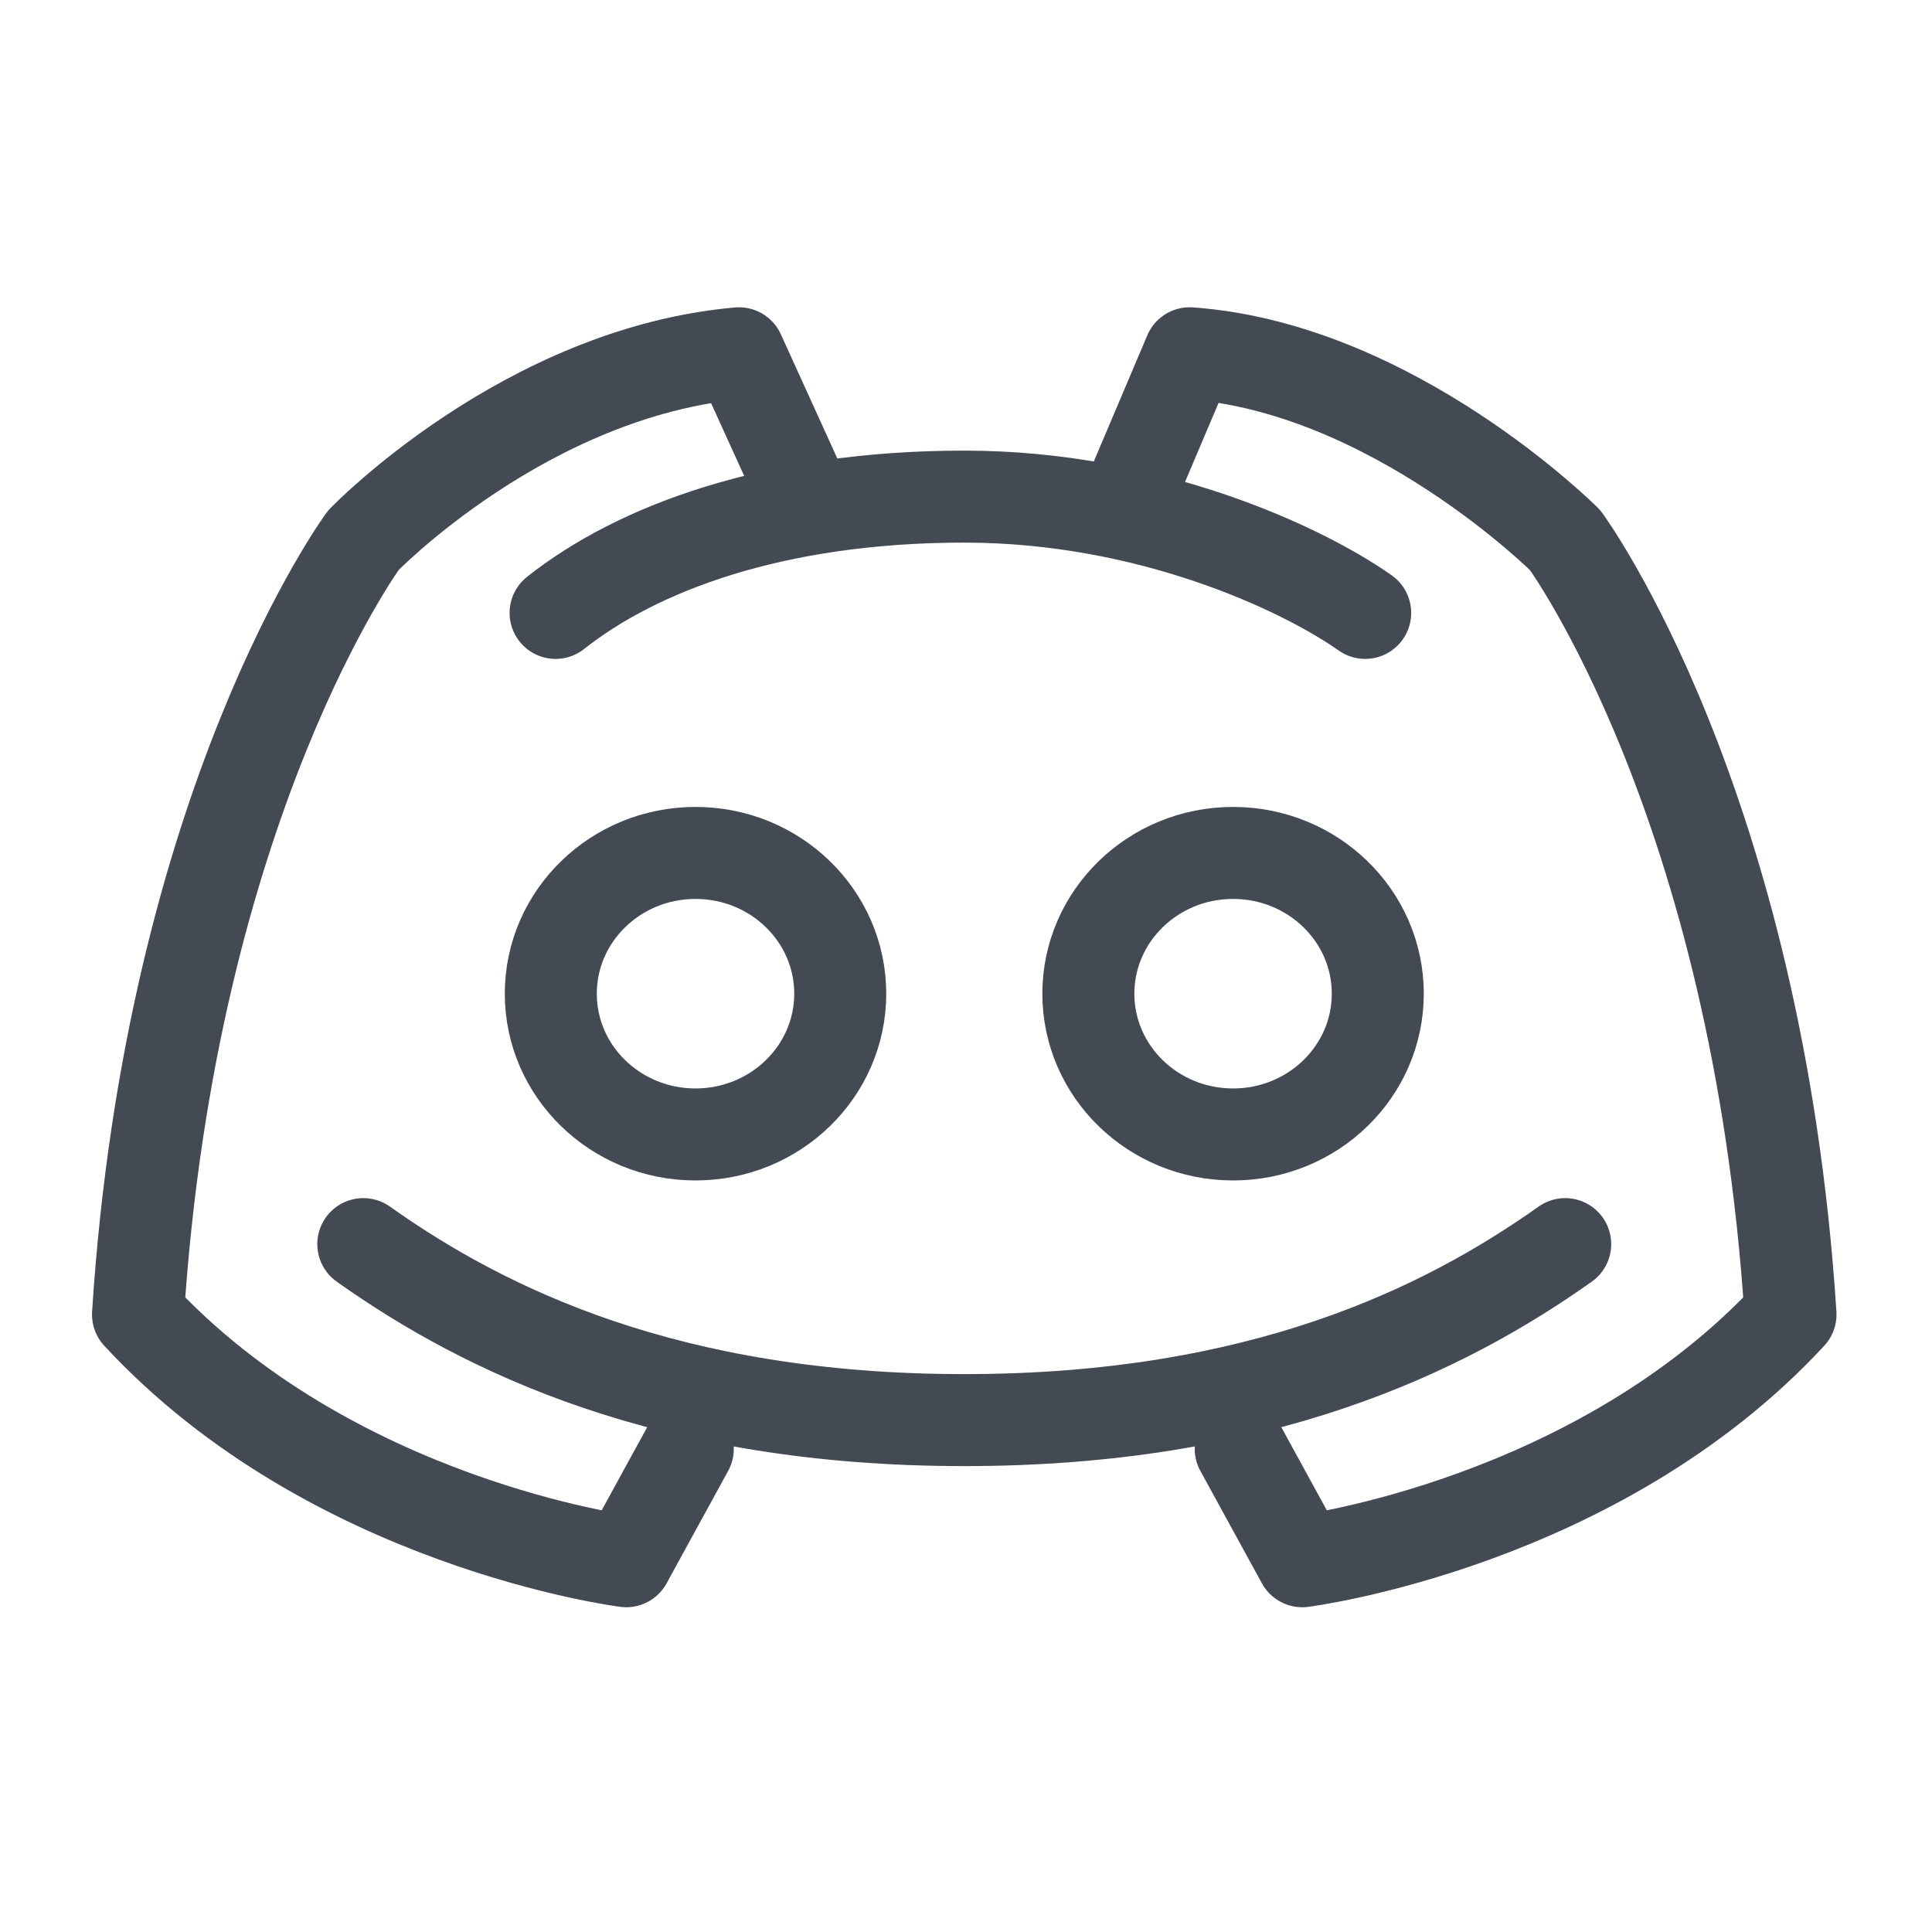
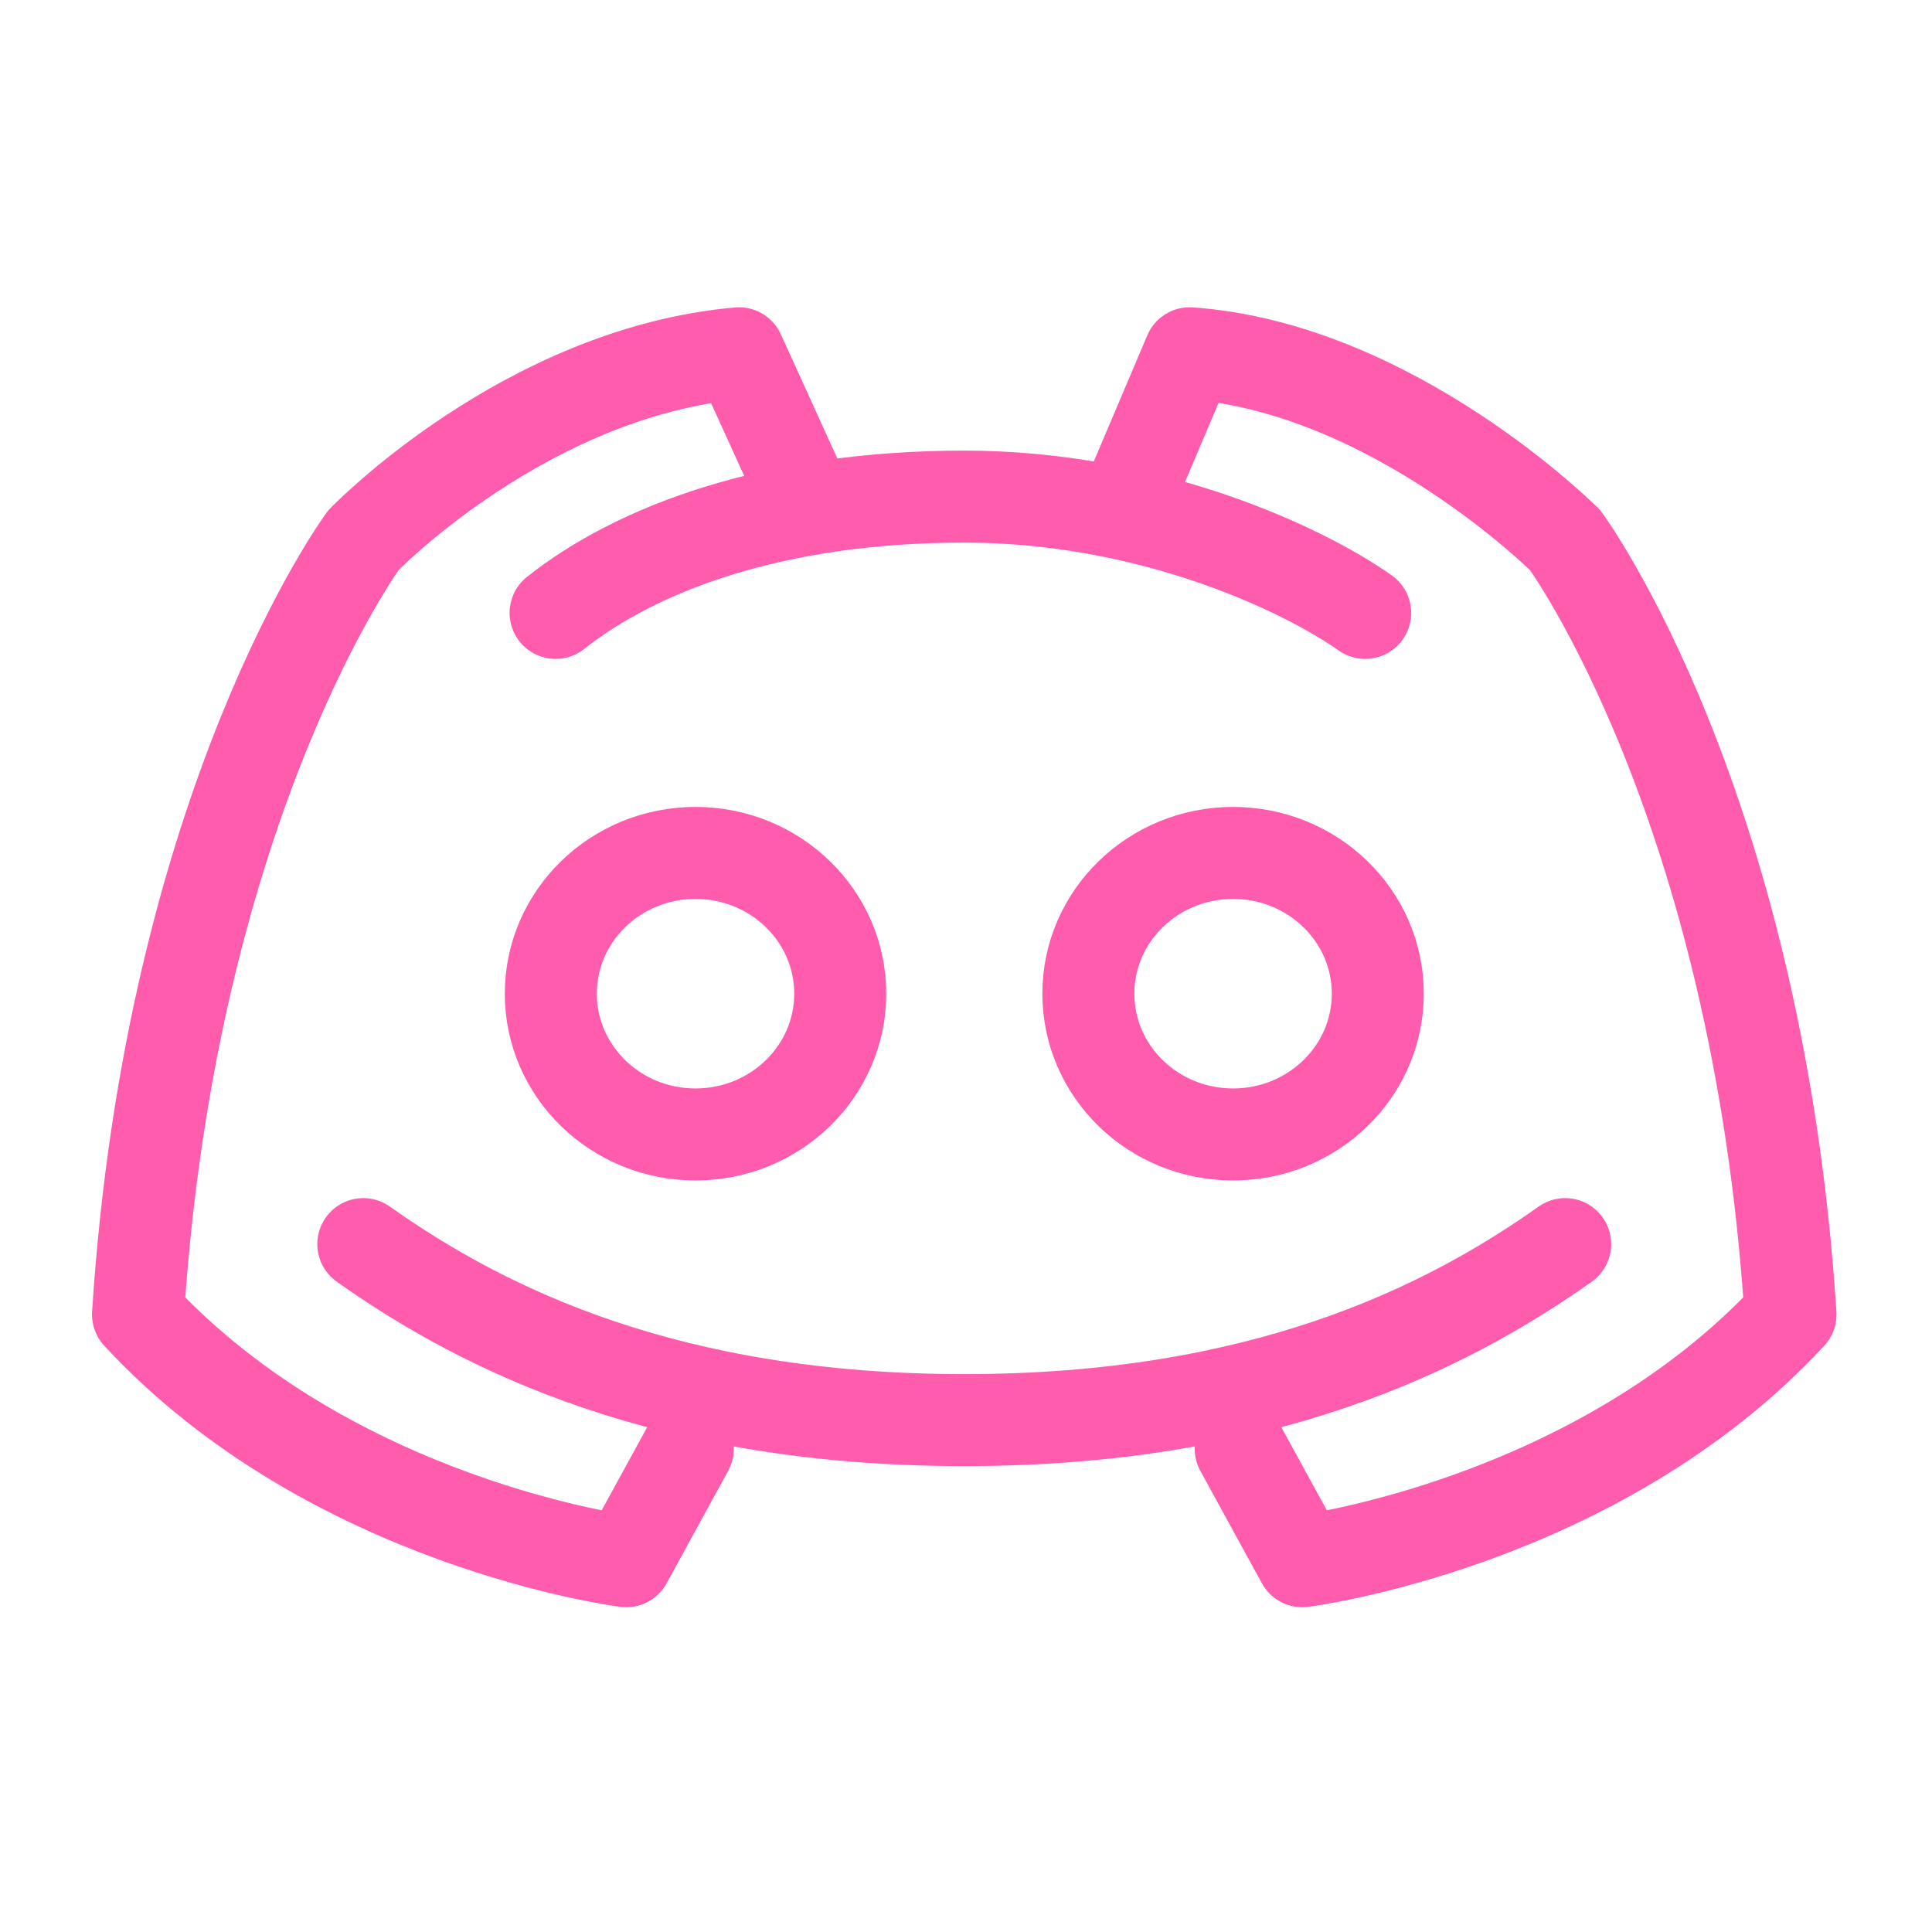
<svg xmlns="http://www.w3.org/2000/svg" version="1.1" id="Layer_1" x="0px" y="0px" width="21px" height="21px" viewBox="0 0 21 21" enable-background="new 0 0 21 21" xml:space="preserve">
  <g id="icon">
-     <path d="M14.839,6.662c-0.679,-0.478,-2.338,-1.264,-4.357,-1.264c-2.078,0,-3.563,0.567,-4.443,1.264M13.486,15.748l0.669,1.222c0,0,3.2,-0.405,5.307,-2.682c-0.359,-5.575,-2.449,-8.416,-2.449,-8.416s-1.872,-1.875,-4.082,-2.032l-0.705,1.662M3.949,13.523c1.322,0.937,3.317,1.913,6.532,1.913s5.21,-0.976,6.532,-1.913M8.788,5.502l-0.756,-1.662c-2.319,0.205,-4.082,2.032,-4.082,2.032S1.859,8.713,1.5,14.288c2.107,2.277,5.307,2.682,5.307,2.682l0.669,-1.222M7.56,12.331c-0.869,0,-1.573,-0.685,-1.573,-1.53S6.691,9.271,7.56,9.271s1.573,0.685,1.573,1.53S8.428,12.331,7.56,12.331zM13.403,12.331c-0.869,0,-1.573,-0.685,-1.573,-1.53s0.704,-1.53,1.573,-1.53c0.869,0,1.573,0.685,1.573,1.53S14.272,12.331,13.403,12.331z" fill="none" stroke="#434A54" stroke-width="1" stroke-linecap="round" stroke-miterlimit="1" stroke-linejoin="round" />
+     <path d="M14.839,6.662c-0.679,-0.478,-2.338,-1.264,-4.357,-1.264c-2.078,0,-3.563,0.567,-4.443,1.264M13.486,15.748l0.669,1.222c0,0,3.2,-0.405,5.307,-2.682c-0.359,-5.575,-2.449,-8.416,-2.449,-8.416s-1.872,-1.875,-4.082,-2.032l-0.705,1.662M3.949,13.523c1.322,0.937,3.317,1.913,6.532,1.913s5.21,-0.976,6.532,-1.913M8.788,5.502l-0.756,-1.662c-2.319,0.205,-4.082,2.032,-4.082,2.032S1.859,8.713,1.5,14.288c2.107,2.277,5.307,2.682,5.307,2.682l0.669,-1.222M7.56,12.331c-0.869,0,-1.573,-0.685,-1.573,-1.53S6.691,9.271,7.56,9.271s1.573,0.685,1.573,1.53S8.428,12.331,7.56,12.331zM13.403,12.331c-0.869,0,-1.573,-0.685,-1.573,-1.53s0.704,-1.53,1.573,-1.53c0.869,0,1.573,0.685,1.573,1.53S14.272,12.331,13.403,12.331z" fill="none" stroke="#ff5cad" stroke-width="1" stroke-linecap="round" stroke-miterlimit="1" stroke-linejoin="round" />
  </g>
</svg>
